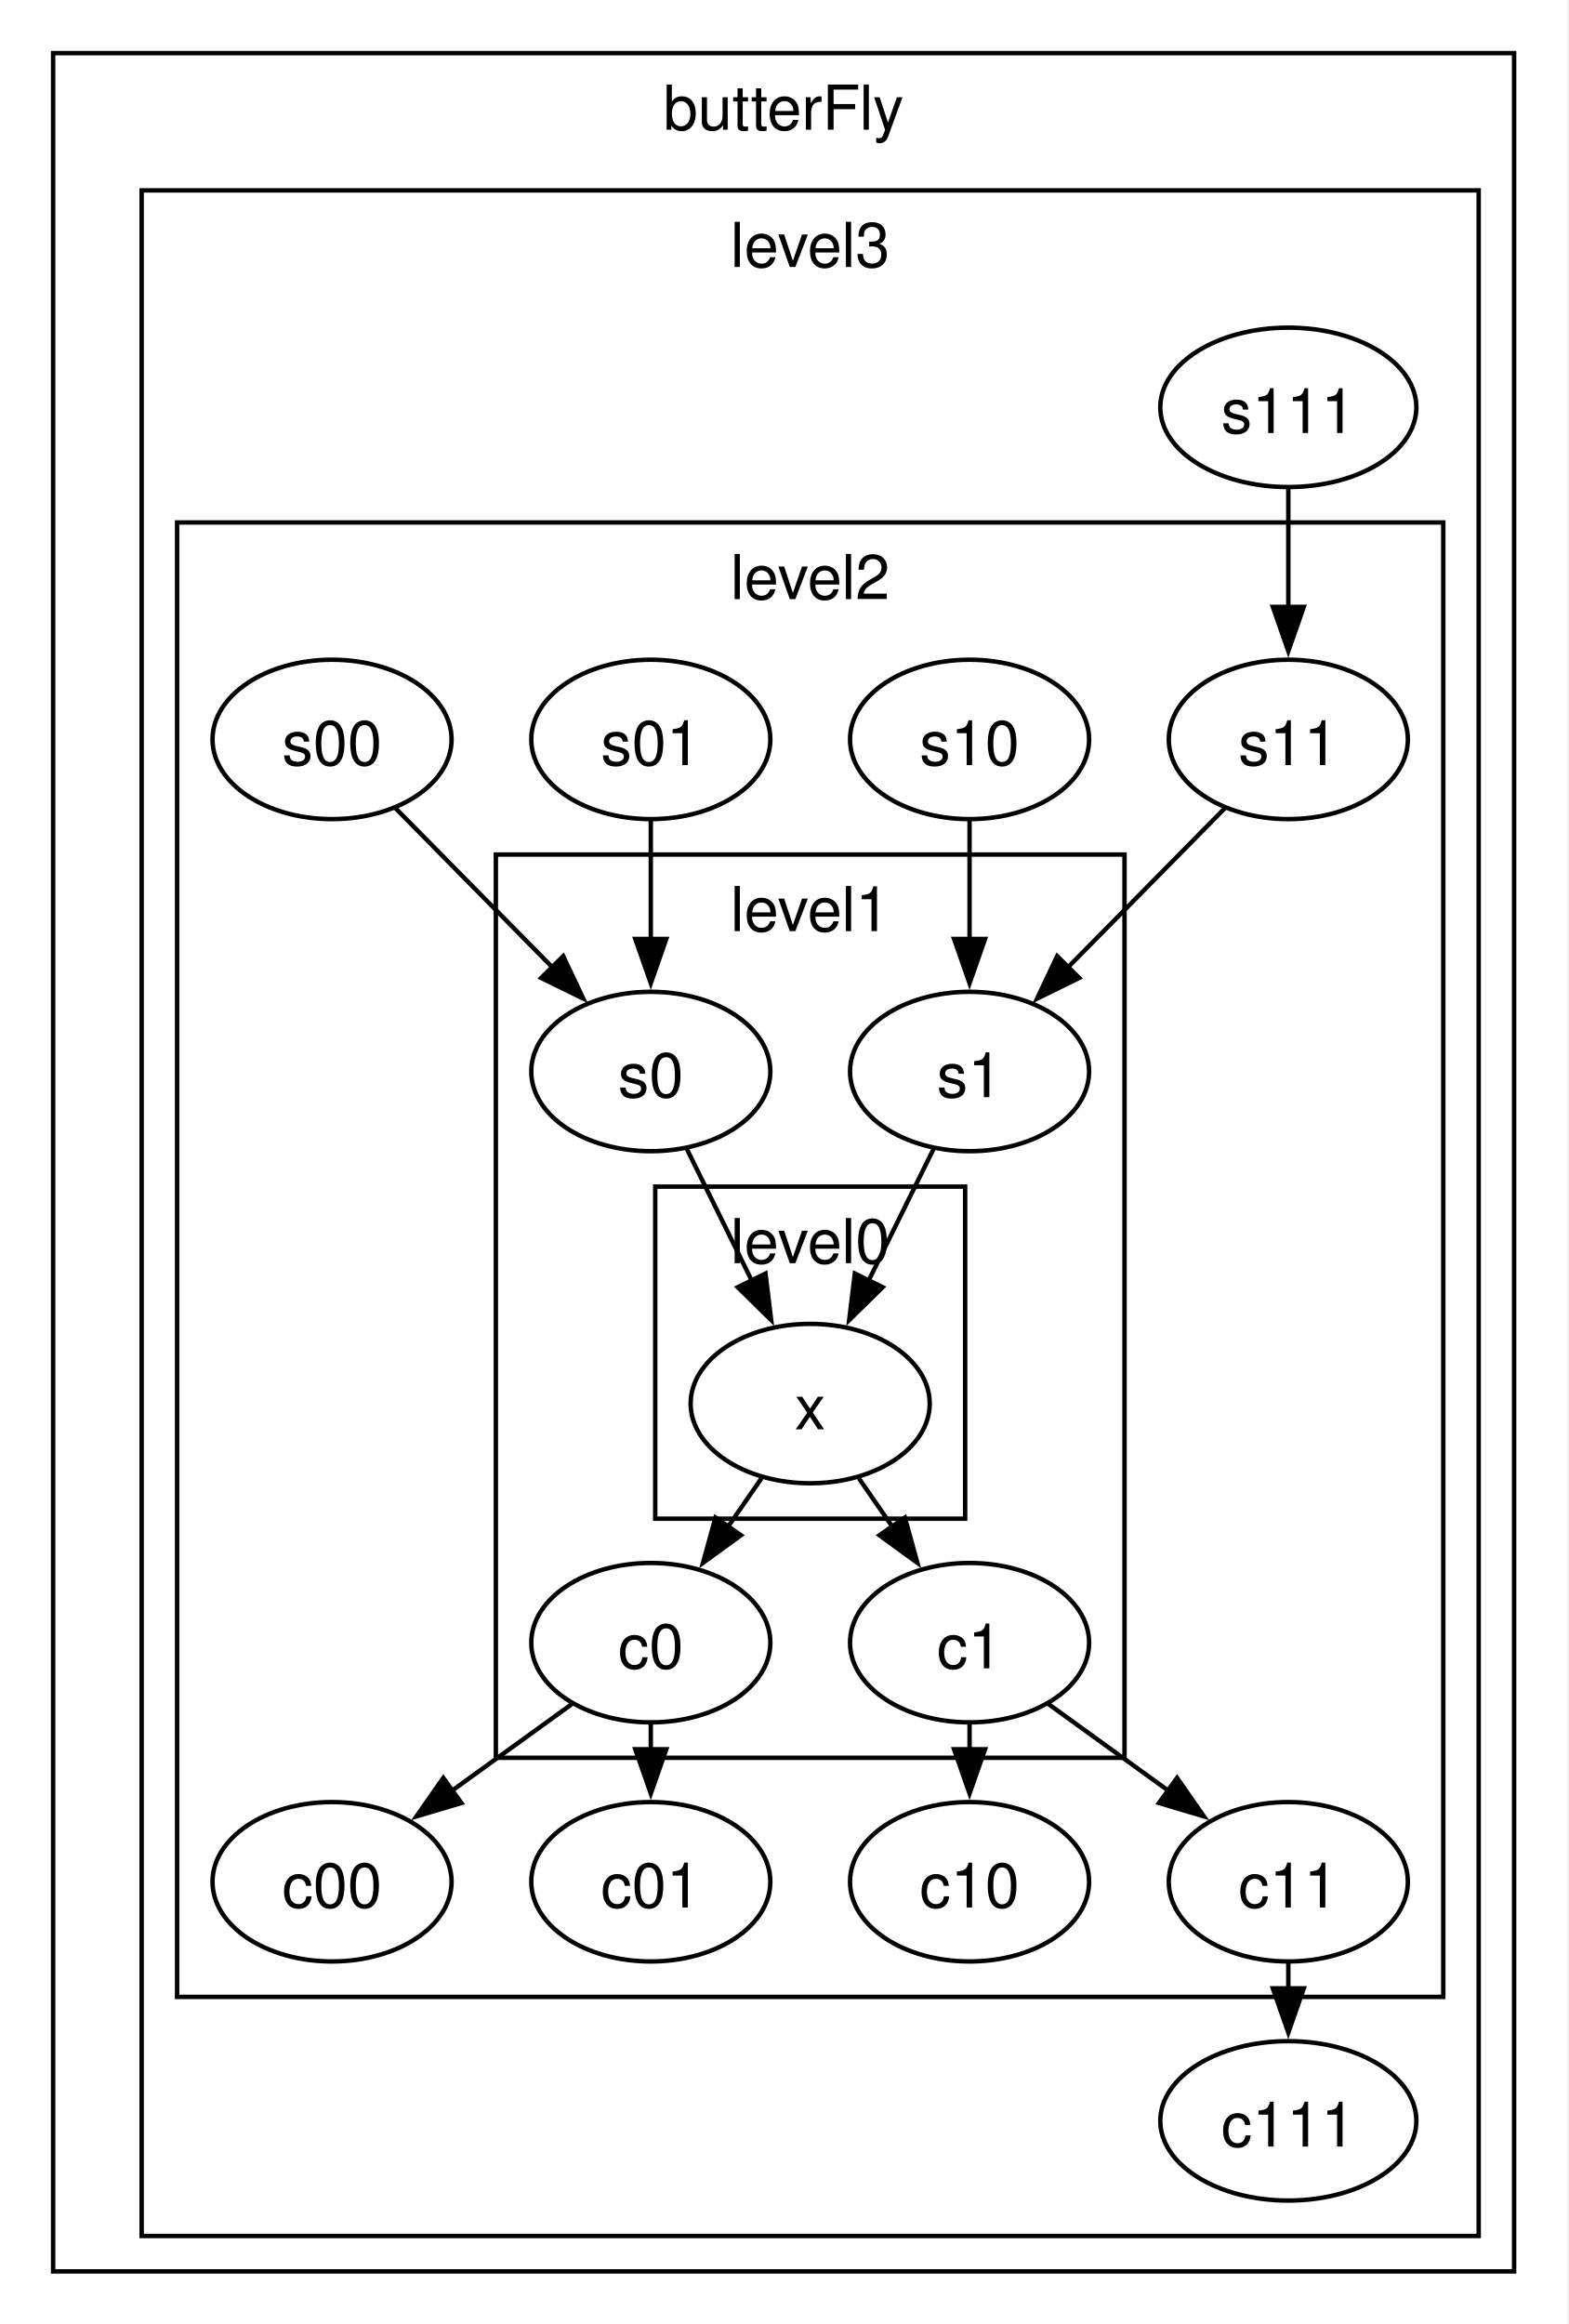
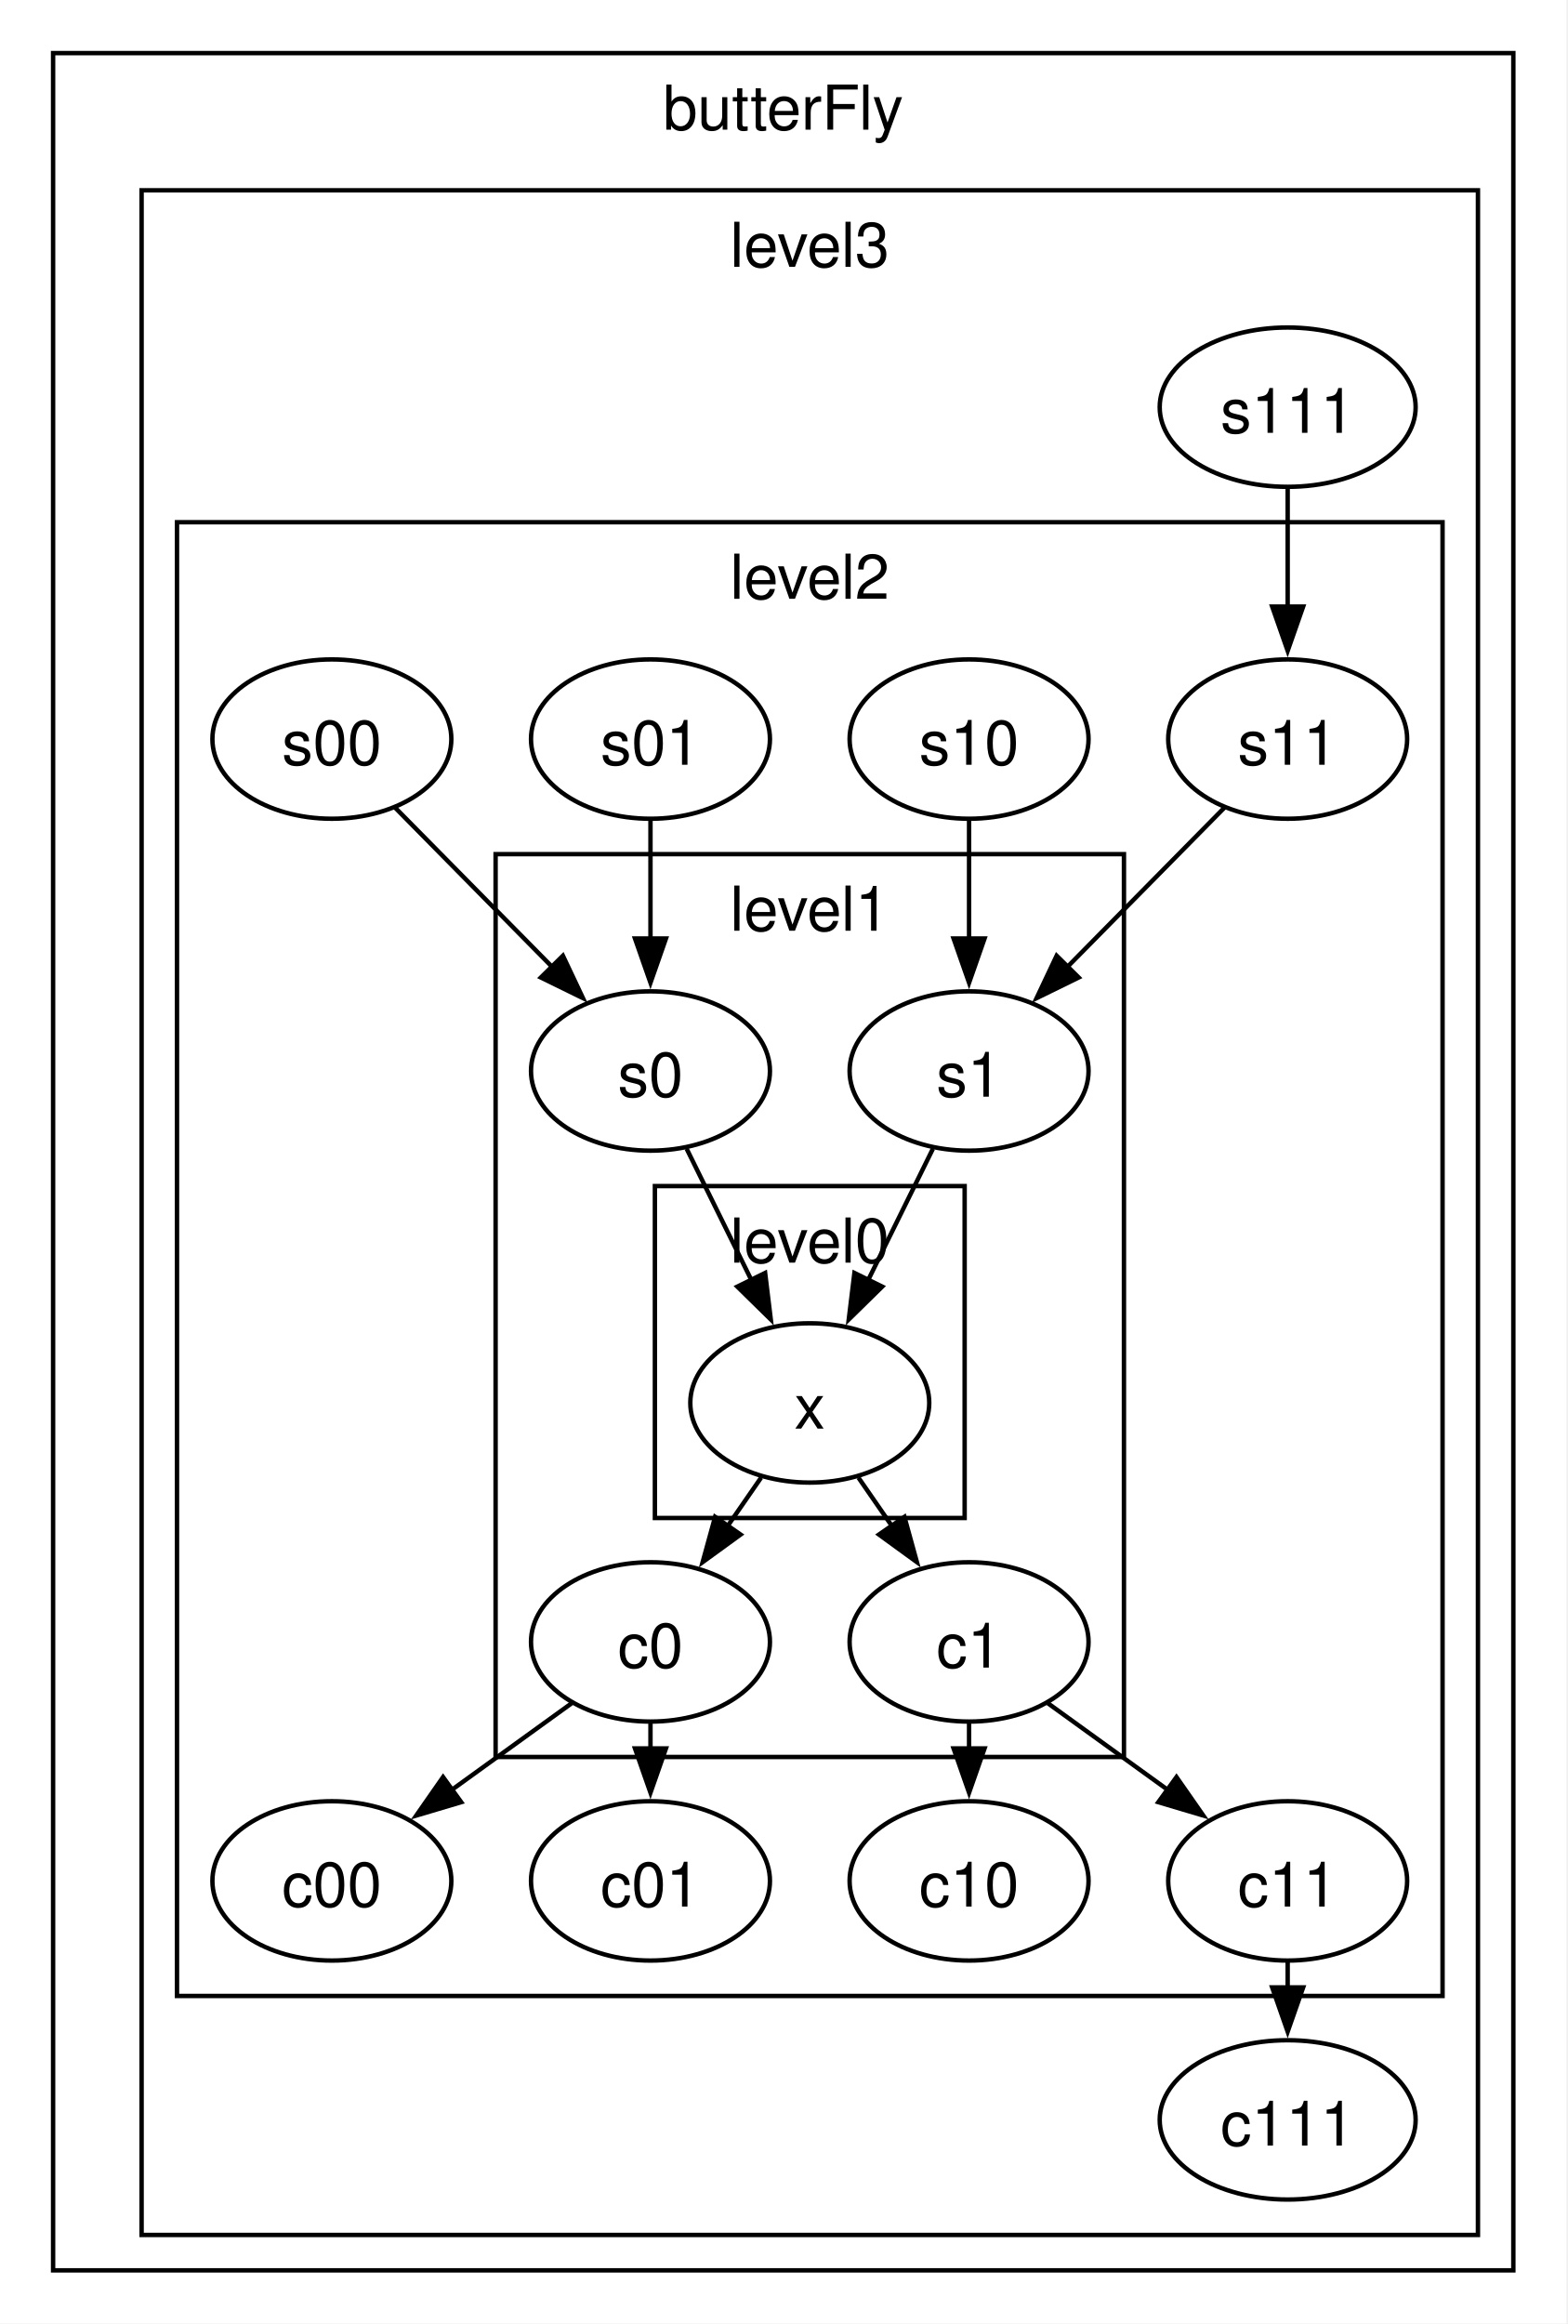
- <svg xmlns="http://www.w3.org/2000/svg" width="492pt" height="729pt" viewBox="0.00 0.00 492 729">
-   <g id="graph0" class="graph" transform="scale(1.38889 1.38889) rotate(0) translate(4 521)">
+ <svg xmlns="http://www.w3.org/2000/svg" width="738pt" height="1094pt" viewBox="0.00 0.00 738 1094">
+   <g id="graph0" class="graph" transform="scale(2.08333 2.08333) rotate(0) translate(4 521)">
    <polygon fill="white" stroke="none" points="-4,4 -4,-521 350,-521 350,4 -4,4" />
    <g id="clust1" class="cluster">
      <polygon fill="none" stroke="black" points="8,-8 8,-509 338,-509 338,-8 8,-8" />
      <text text-anchor="middle" x="173" y="-491.7" font-family="Helvetica,Arial,sans-serif" font-size="14.00">butterFly</text>
    </g>
    <g id="clust2" class="cluster">
      <polygon fill="none" stroke="black" points="28,-16 28,-478 330,-478 330,-16 28,-16" />
      <text text-anchor="middle" x="179" y="-460.7" font-family="Helvetica,Arial,sans-serif" font-size="14.00">level3</text>
    </g>
    <g id="clust3" class="cluster">
      <polygon fill="none" stroke="black" points="36,-70 36,-403 322,-403 322,-70 36,-70" />
      <text text-anchor="middle" x="179" y="-385.7" font-family="Helvetica,Arial,sans-serif" font-size="14.00">level2</text>
    </g>
    <g id="clust4" class="cluster">
      <polygon fill="none" stroke="black" points="108,-124 108,-328 250,-328 250,-124 108,-124" />
      <text text-anchor="middle" x="179" y="-310.7" font-family="Helvetica,Arial,sans-serif" font-size="14.00">level1</text>
    </g>
    <g id="clust5" class="cluster">
      <polygon fill="none" stroke="black" points="144,-178 144,-253 214,-253 214,-178 144,-178" />
      <text text-anchor="middle" x="179" y="-235.7" font-family="Helvetica,Arial,sans-serif" font-size="14.00">level0</text>
    </g>
    <g id="node2" class="node">
      <ellipse fill="none" stroke="black" cx="287" cy="-429" rx="28.92" ry="18" />
      <text text-anchor="middle" x="287" y="-423.2" font-family="Helvetica,Arial,sans-serif" font-size="14.00">s111</text>
    </g>
    <g id="node4" class="node">
      <ellipse fill="none" stroke="black" cx="287" cy="-354" rx="27" ry="18" />
      <text text-anchor="middle" x="287" y="-348.2" font-family="Helvetica,Arial,sans-serif" font-size="14.00">s11</text>
    </g>
    <g id="edge1" class="edge">
      <path fill="none" stroke="black" d="M287,-410.7C287,-402.67 287,-392.9 287,-383.8" />
      <polygon fill="black" stroke="black" points="290.5,-383.94 287,-373.94 283.5,-383.94 290.5,-383.94" />
    </g>
    <g id="node3" class="node">
      <ellipse fill="none" stroke="black" cx="287" cy="-42" rx="28.92" ry="18" />
      <text text-anchor="middle" x="287" y="-36.2" font-family="Helvetica,Arial,sans-serif" font-size="14.00">c111</text>
    </g>
    <g id="node12" class="node">
      <ellipse fill="none" stroke="black" cx="215" cy="-279" rx="27" ry="18" />
      <text text-anchor="middle" x="215" y="-273.2" font-family="Helvetica,Arial,sans-serif" font-size="14.00">s1</text>
    </g>
    <g id="edge2" class="edge">
      <path fill="none" stroke="black" d="M272.78,-338.58C262.62,-328.28 248.76,-314.23 237.16,-302.46" />
      <polygon fill="black" stroke="black" points="239.77,-300.13 230.26,-295.47 234.79,-305.05 239.77,-300.13" />
    </g>
    <g id="node5" class="node">
      <ellipse fill="none" stroke="black" cx="215" cy="-354" rx="27" ry="18" />
      <text text-anchor="middle" x="215" y="-348.2" font-family="Helvetica,Arial,sans-serif" font-size="14.00">s10</text>
    </g>
    <g id="edge3" class="edge">
      <path fill="none" stroke="black" d="M215,-335.7C215,-327.67 215,-317.9 215,-308.8" />
      <polygon fill="black" stroke="black" points="218.5,-308.94 215,-298.94 211.5,-308.94 218.5,-308.94" />
    </g>
    <g id="node6" class="node">
      <ellipse fill="none" stroke="black" cx="143" cy="-354" rx="27" ry="18" />
      <text text-anchor="middle" x="143" y="-348.2" font-family="Helvetica,Arial,sans-serif" font-size="14.00">s01</text>
    </g>
    <g id="node13" class="node">
      <ellipse fill="none" stroke="black" cx="143" cy="-279" rx="27" ry="18" />
      <text text-anchor="middle" x="143" y="-273.2" font-family="Helvetica,Arial,sans-serif" font-size="14.00">s0</text>
    </g>
    <g id="edge4" class="edge">
      <path fill="none" stroke="black" d="M143,-335.7C143,-327.67 143,-317.9 143,-308.8" />
      <polygon fill="black" stroke="black" points="146.5,-308.94 143,-298.94 139.5,-308.94 146.5,-308.94" />
    </g>
    <g id="node7" class="node">
      <ellipse fill="none" stroke="black" cx="71" cy="-354" rx="27" ry="18" />
      <text text-anchor="middle" x="71" y="-348.2" font-family="Helvetica,Arial,sans-serif" font-size="14.00">s00</text>
    </g>
    <g id="edge5" class="edge">
      <path fill="none" stroke="black" d="M85.22,-338.58C95.38,-328.28 109.24,-314.23 120.84,-302.46" />
      <polygon fill="black" stroke="black" points="123.21,-305.05 127.74,-295.47 118.23,-300.13 123.21,-305.05" />
    </g>
    <g id="node8" class="node">
      <ellipse fill="none" stroke="black" cx="71" cy="-96" rx="27" ry="18" />
      <text text-anchor="middle" x="71" y="-90.2" font-family="Helvetica,Arial,sans-serif" font-size="14.00">c00</text>
    </g>
    <g id="node9" class="node">
      <ellipse fill="none" stroke="black" cx="143" cy="-96" rx="27" ry="18" />
      <text text-anchor="middle" x="143" y="-90.2" font-family="Helvetica,Arial,sans-serif" font-size="14.00">c01</text>
    </g>
    <g id="node10" class="node">
      <ellipse fill="none" stroke="black" cx="215" cy="-96" rx="27" ry="18" />
      <text text-anchor="middle" x="215" y="-90.2" font-family="Helvetica,Arial,sans-serif" font-size="14.00">c10</text>
    </g>
    <g id="node11" class="node">
      <ellipse fill="none" stroke="black" cx="287" cy="-96" rx="27" ry="18" />
      <text text-anchor="middle" x="287" y="-90.2" font-family="Helvetica,Arial,sans-serif" font-size="14.00">c11</text>
    </g>
    <g id="edge6" class="edge">
      <path fill="none" stroke="black" d="M287,-77.68C287,-75.78 287,-73.8 287,-71.79" />
      <polygon fill="black" stroke="black" points="290.5,-71.93 287,-61.93 283.5,-71.93 290.5,-71.93" />
    </g>
    <g id="node16" class="node">
      <ellipse fill="none" stroke="black" cx="179" cy="-204" rx="27" ry="18" />
      <text text-anchor="middle" x="179" y="-198.2" font-family="Helvetica,Arial,sans-serif" font-size="14.00">x</text>
    </g>
    <g id="edge7" class="edge">
      <path fill="none" stroke="black" d="M206.83,-261.44C202.5,-252.66 197.08,-241.67 192.18,-231.73" />
      <polygon fill="black" stroke="black" points="195.37,-230.28 187.81,-222.86 189.09,-233.37 195.37,-230.28" />
    </g>
    <g id="edge8" class="edge">
      <path fill="none" stroke="black" d="M151.17,-261.44C155.5,-252.66 160.92,-241.67 165.82,-231.73" />
      <polygon fill="black" stroke="black" points="168.91,-233.37 170.19,-222.86 162.63,-230.28 168.91,-233.37" />
    </g>
    <g id="node14" class="node">
      <ellipse fill="none" stroke="black" cx="143" cy="-150" rx="27" ry="18" />
      <text text-anchor="middle" x="143" y="-144.2" font-family="Helvetica,Arial,sans-serif" font-size="14.00">c0</text>
    </g>
    <g id="edge9" class="edge">
      <path fill="none" stroke="black" d="M125.2,-136.15C116.98,-130.21 107.04,-123.03 97.93,-116.45" />
      <polygon fill="black" stroke="black" points="100.23,-113.79 90.07,-110.77 96.13,-119.46 100.23,-113.79" />
    </g>
    <g id="edge10" class="edge">
      <path fill="none" stroke="black" d="M143,-131.68C143,-129.78 143,-127.8 143,-125.79" />
      <polygon fill="black" stroke="black" points="146.5,-125.93 143,-115.93 139.5,-125.93 146.5,-125.93" />
    </g>
    <g id="node15" class="node">
      <ellipse fill="none" stroke="black" cx="215" cy="-150" rx="27" ry="18" />
      <text text-anchor="middle" x="215" y="-144.2" font-family="Helvetica,Arial,sans-serif" font-size="14.00">c1</text>
    </g>
    <g id="edge11" class="edge">
      <path fill="none" stroke="black" d="M215,-131.68C215,-129.78 215,-127.8 215,-125.79" />
      <polygon fill="black" stroke="black" points="218.5,-125.93 215,-115.93 211.5,-125.93 218.5,-125.93" />
    </g>
    <g id="edge12" class="edge">
      <path fill="none" stroke="black" d="M232.8,-136.15C241.02,-130.21 250.96,-123.03 260.07,-116.45" />
      <polygon fill="black" stroke="black" points="261.87,-119.46 267.93,-110.77 257.77,-113.79 261.87,-119.46" />
    </g>
    <g id="edge13" class="edge">
      <path fill="none" stroke="black" d="M168,-187.12C165.56,-183.59 162.91,-179.77 160.29,-175.97" />
      <polygon fill="black" stroke="black" points="163.36,-174.26 154.79,-168.03 157.61,-178.25 163.36,-174.26" />
    </g>
    <g id="edge14" class="edge">
      <path fill="none" stroke="black" d="M190,-187.12C192.44,-183.59 195.09,-179.77 197.71,-175.97" />
      <polygon fill="black" stroke="black" points="200.39,-178.25 203.21,-168.03 194.64,-174.26 200.39,-178.25" />
    </g>
  </g>
</svg>
